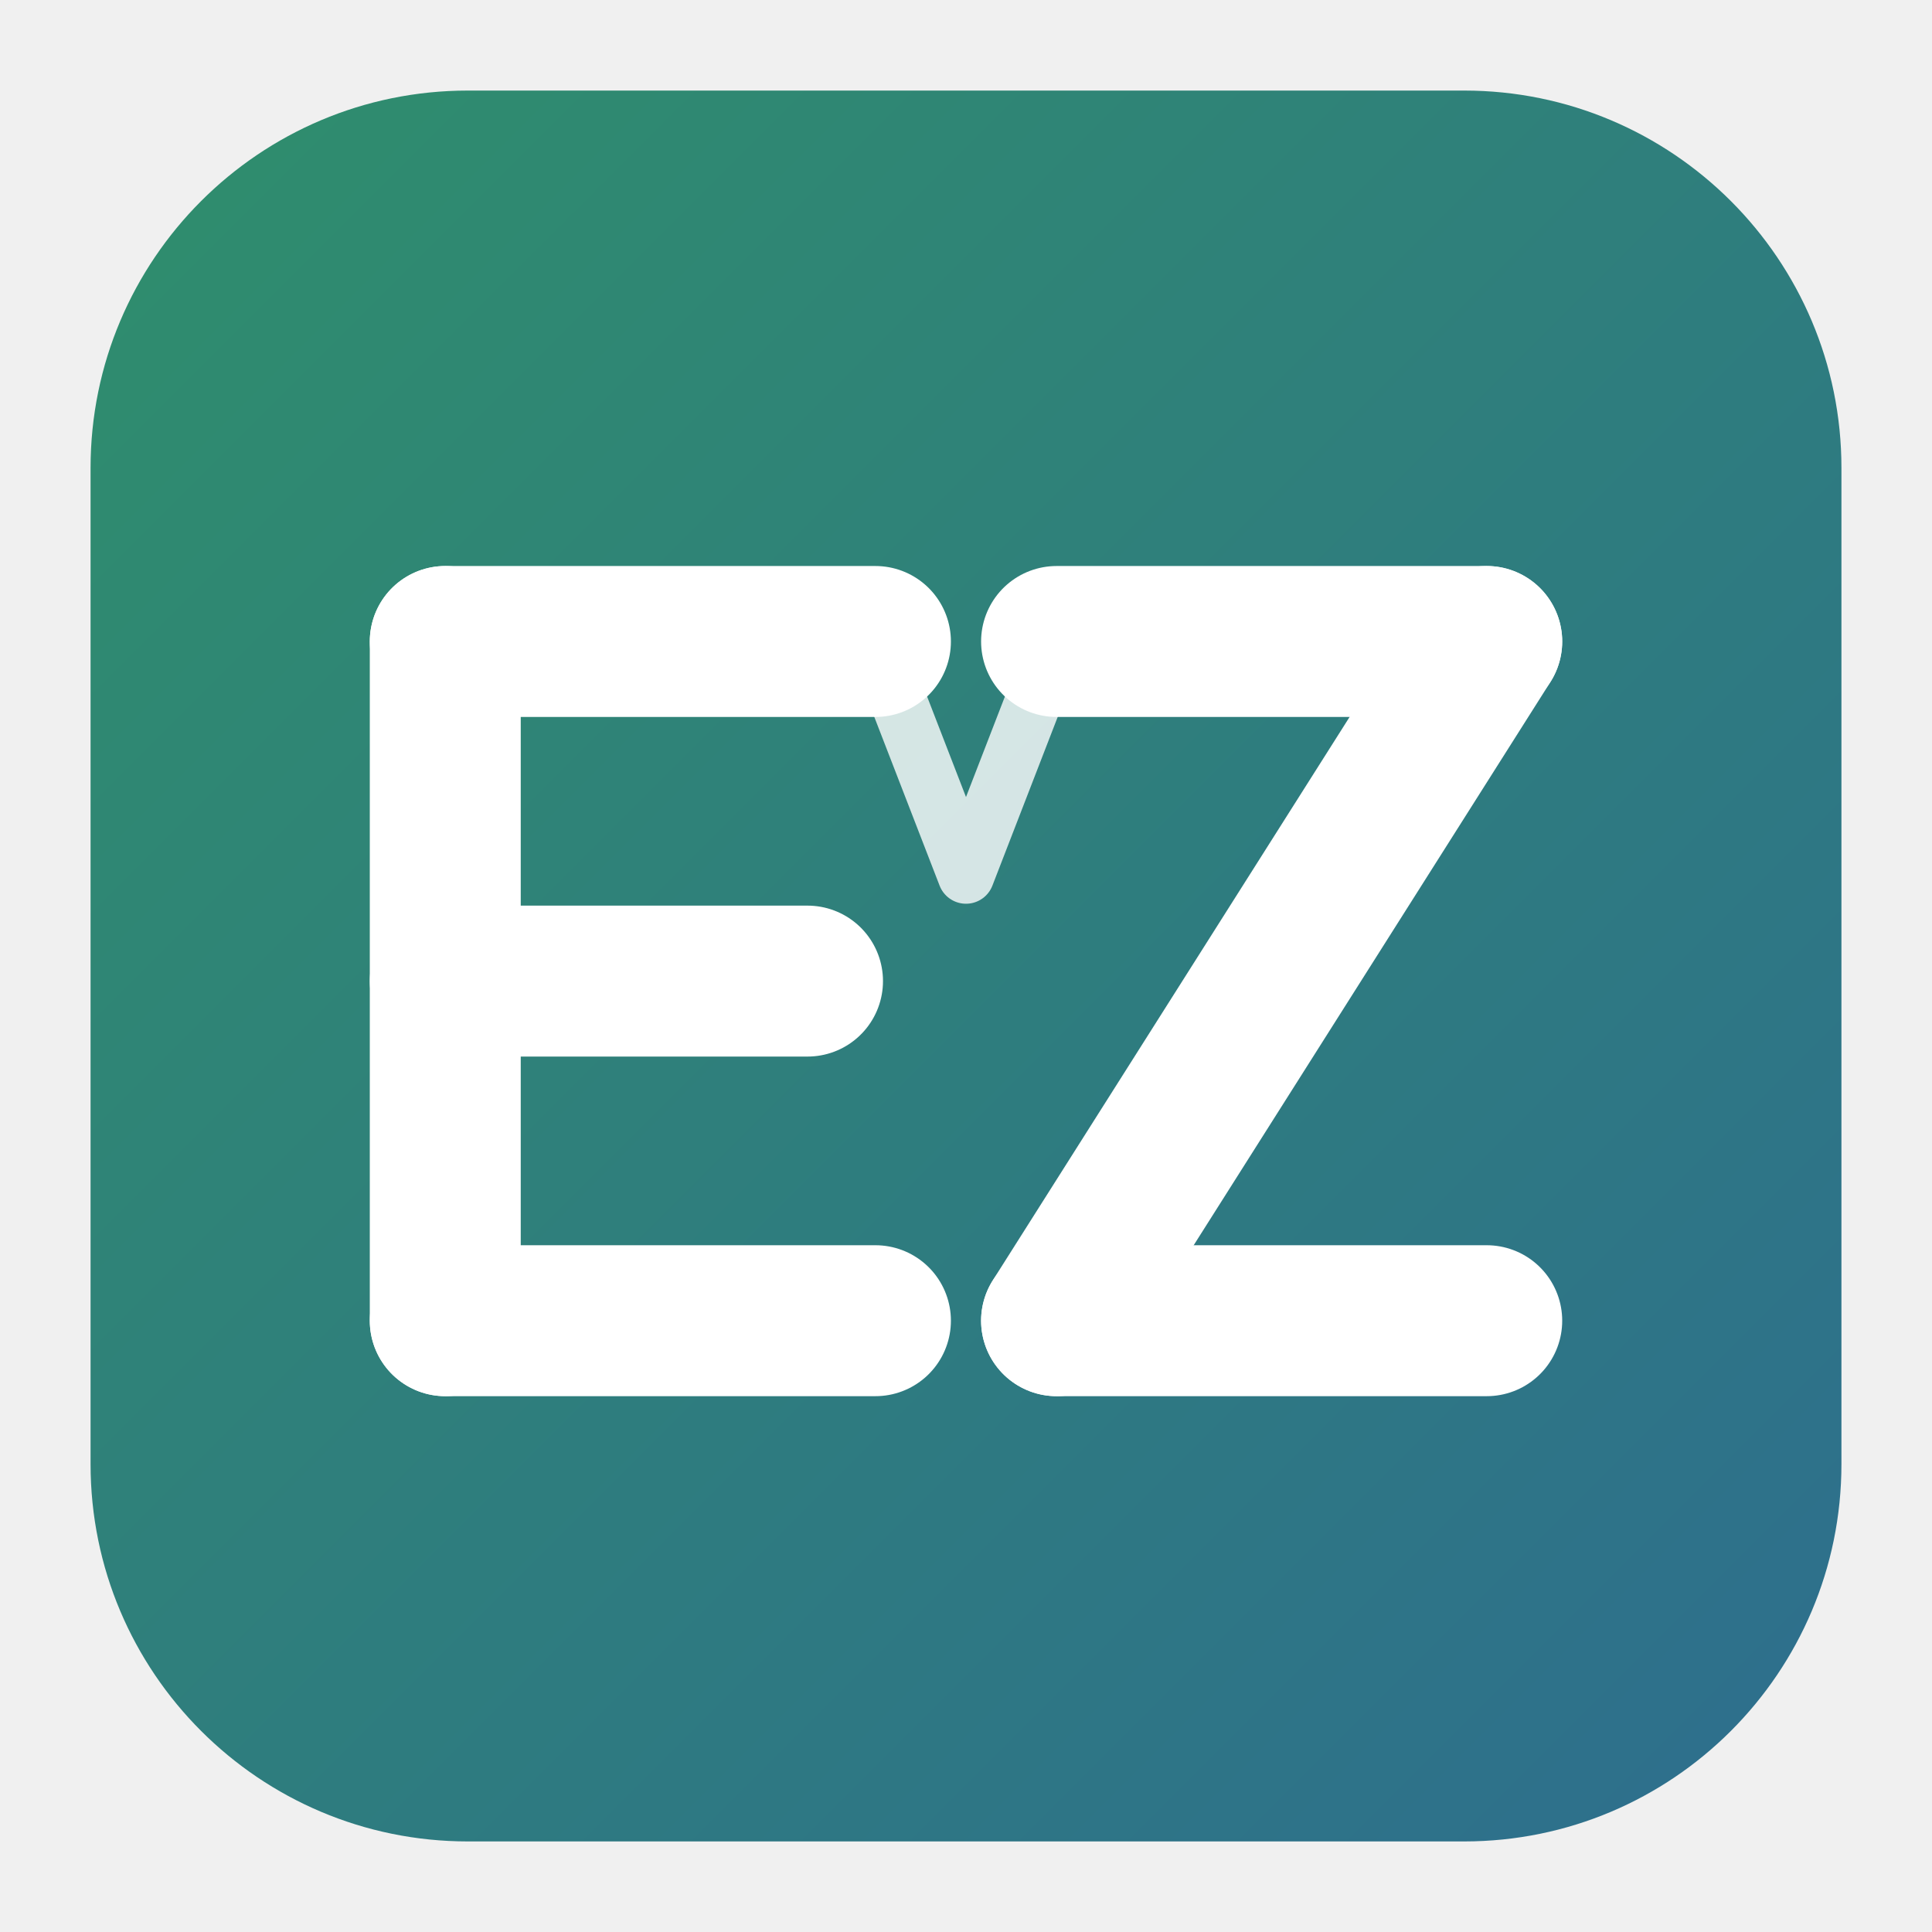
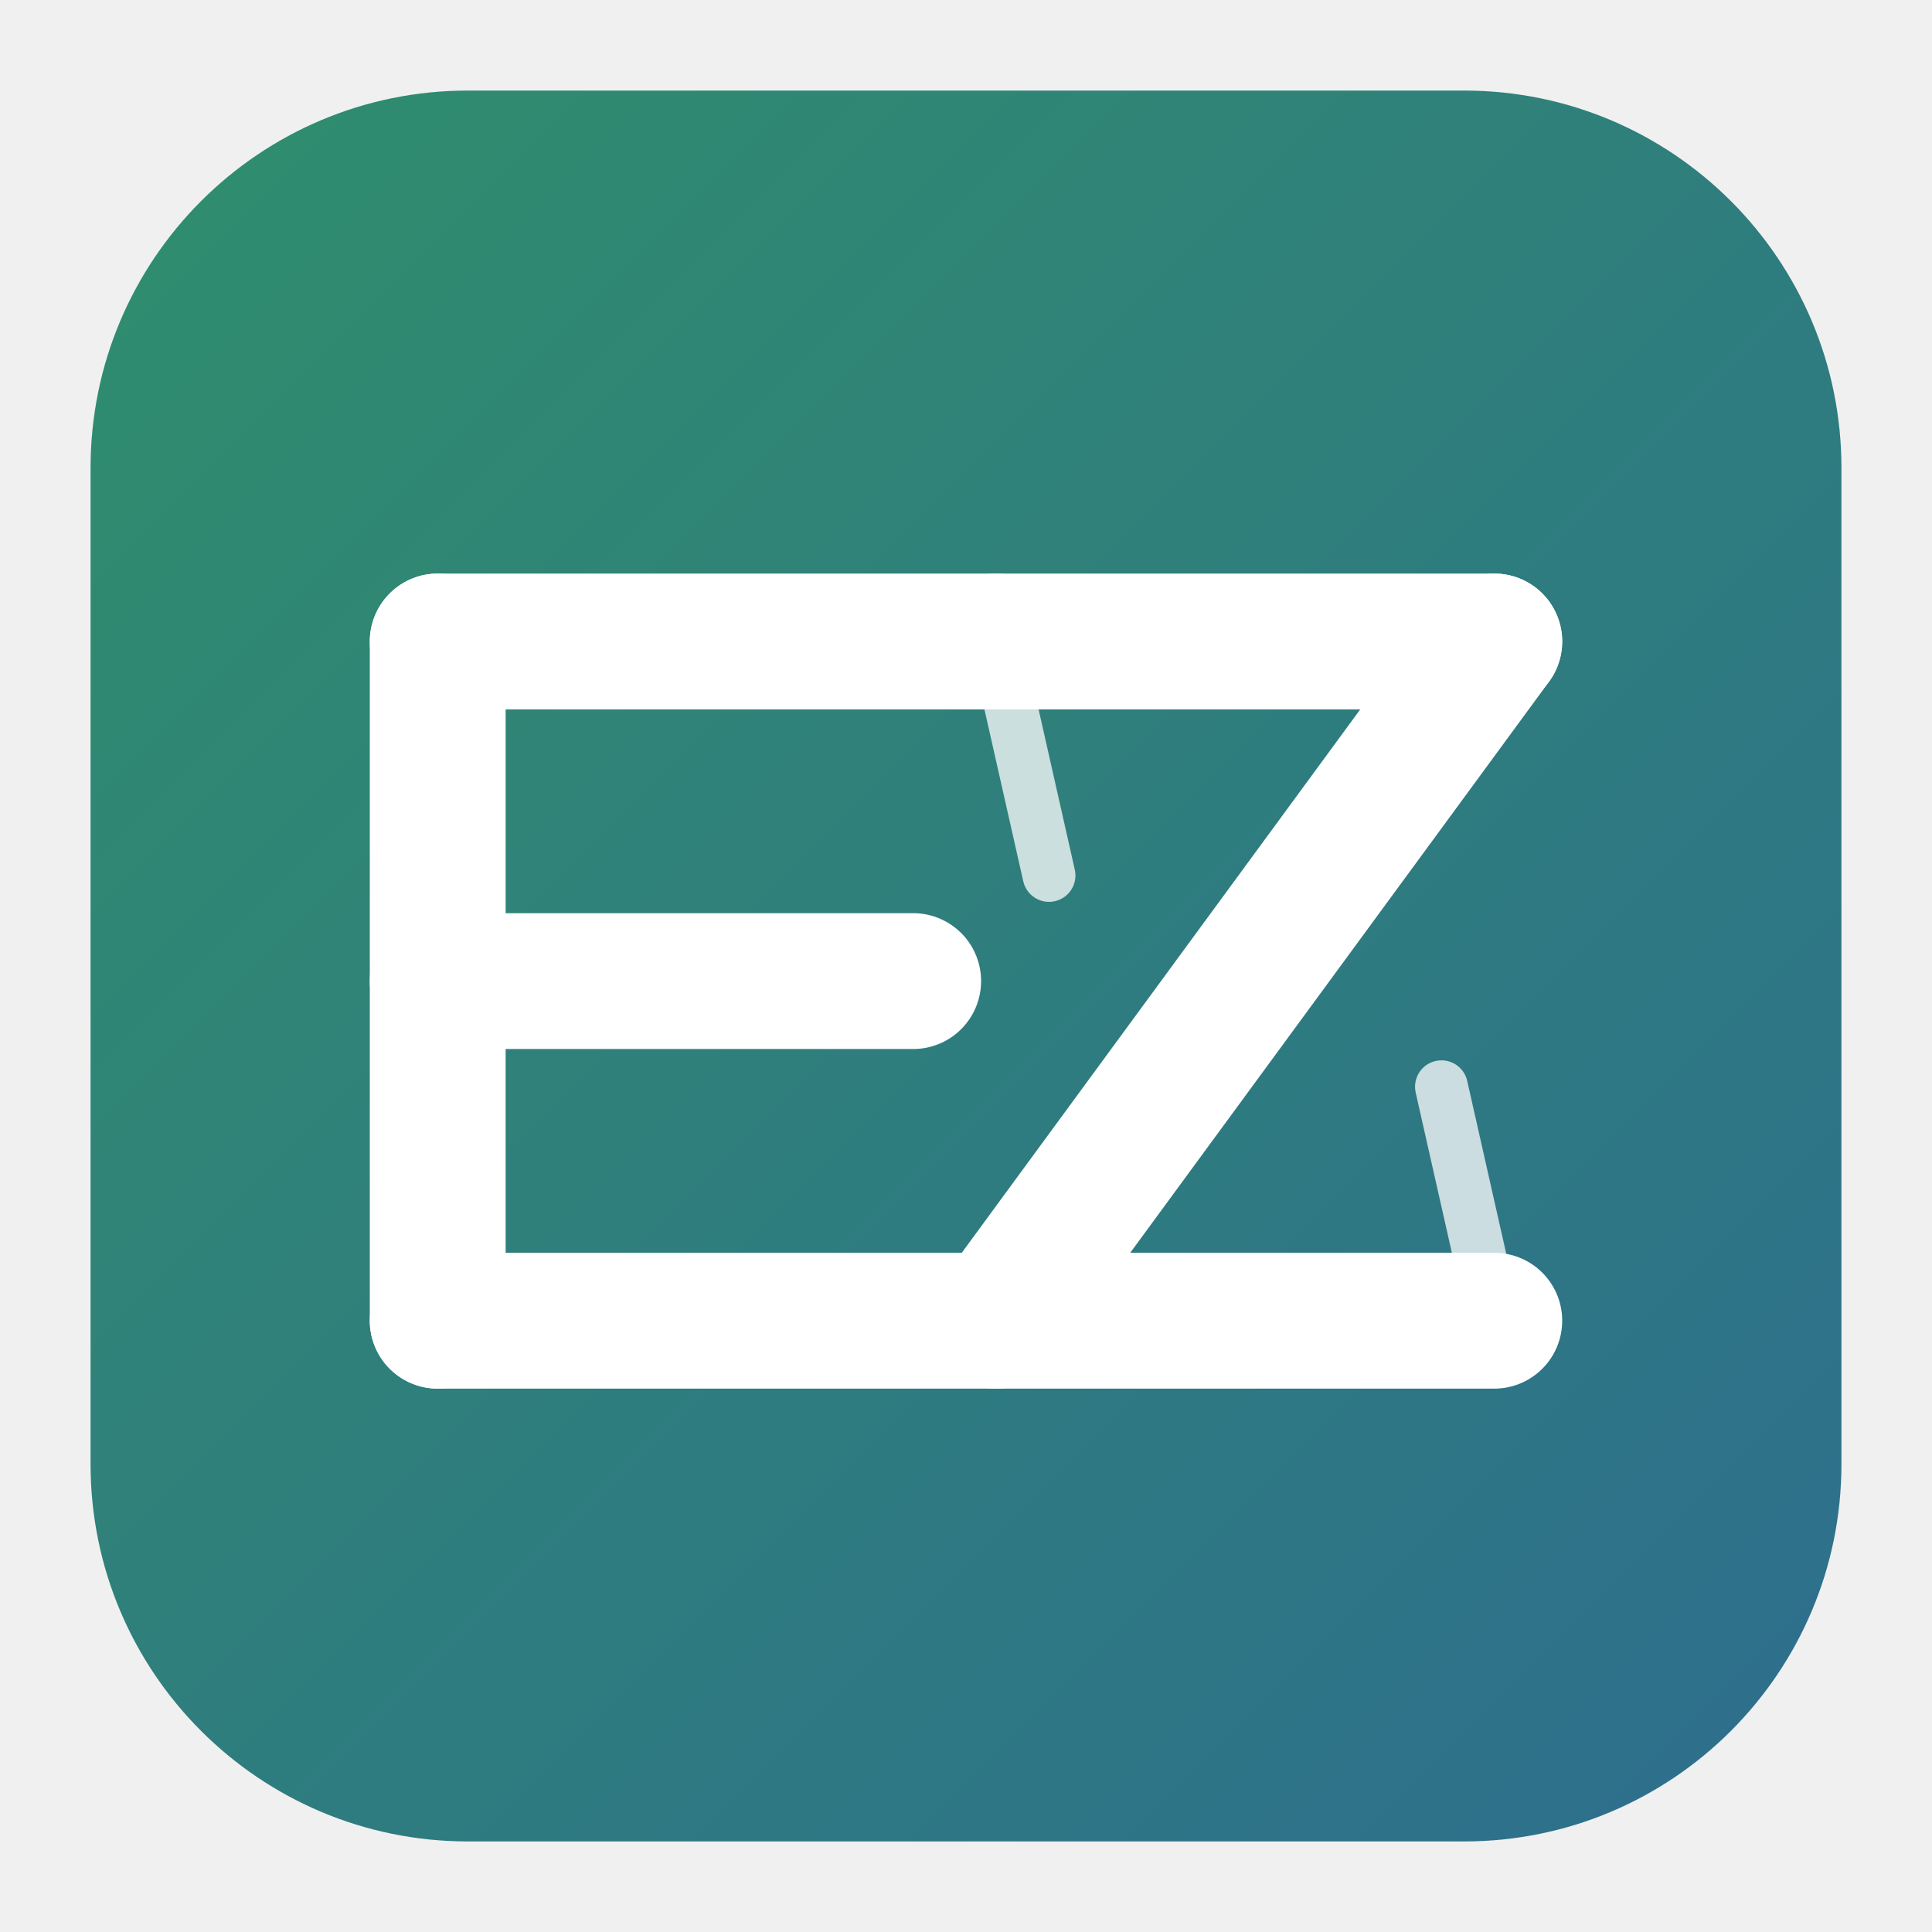
<svg xmlns="http://www.w3.org/2000/svg" viewBox="0 0 512 512" role="img" aria-label="mailez EZ">
  <defs>
    <linearGradient id="mz-bg" x1="0" y1="0" x2="1" y2="1">
      <stop offset="0" stop-color="#2F8E6C" />
      <stop offset="1" stop-color="#2E6E8E" />
    </linearGradient>
  </defs>
  <rect x="24" y="24" width="464" height="464" rx="100" fill="url(#mz-bg)" />
-   <g fill="none" stroke="#FFFFFF" stroke-width="40" stroke-linecap="round" stroke-linejoin="round">
-     <path d="M118 170 V350" />
-     <path d="M118 170 H232" />
-     <path d="M118 260 H214" />
-     <path d="M118 350 H232" />
-     <path d="M394 170 H280" />
-     <path d="M394 170 L280 350" />
-     <path d="M280 350 H394" />
+   <g fill="none" stroke="#FFFFFF" stroke-width="36" stroke-linecap="round" stroke-linejoin="round">
+     <path d="M116 170 V350" />
+     <path d="M116 170 H264" />
+     <path d="M116 260 H242" />
+     <path d="M116 350 H264" />
+     <path d="M396 170 H264" />
+     <path d="M396 170 L264 350" />
+     <path d="M264 350 H396" />
  </g>
-   <path d="M232 170 L256 232 L280 170" stroke="#FFFFFF" stroke-width="15" stroke-linecap="round" stroke-linejoin="round" fill="none" opacity="0.8" />
+   <path d="M264 170 L278 232" stroke="#FFFFFF" stroke-width="14" stroke-linecap="round" fill="none" opacity="0.75" />
+   <path d="M396 350 L382 288" stroke="#FFFFFF" stroke-width="14" stroke-linecap="round" fill="none" opacity="0.75" />
</svg>
